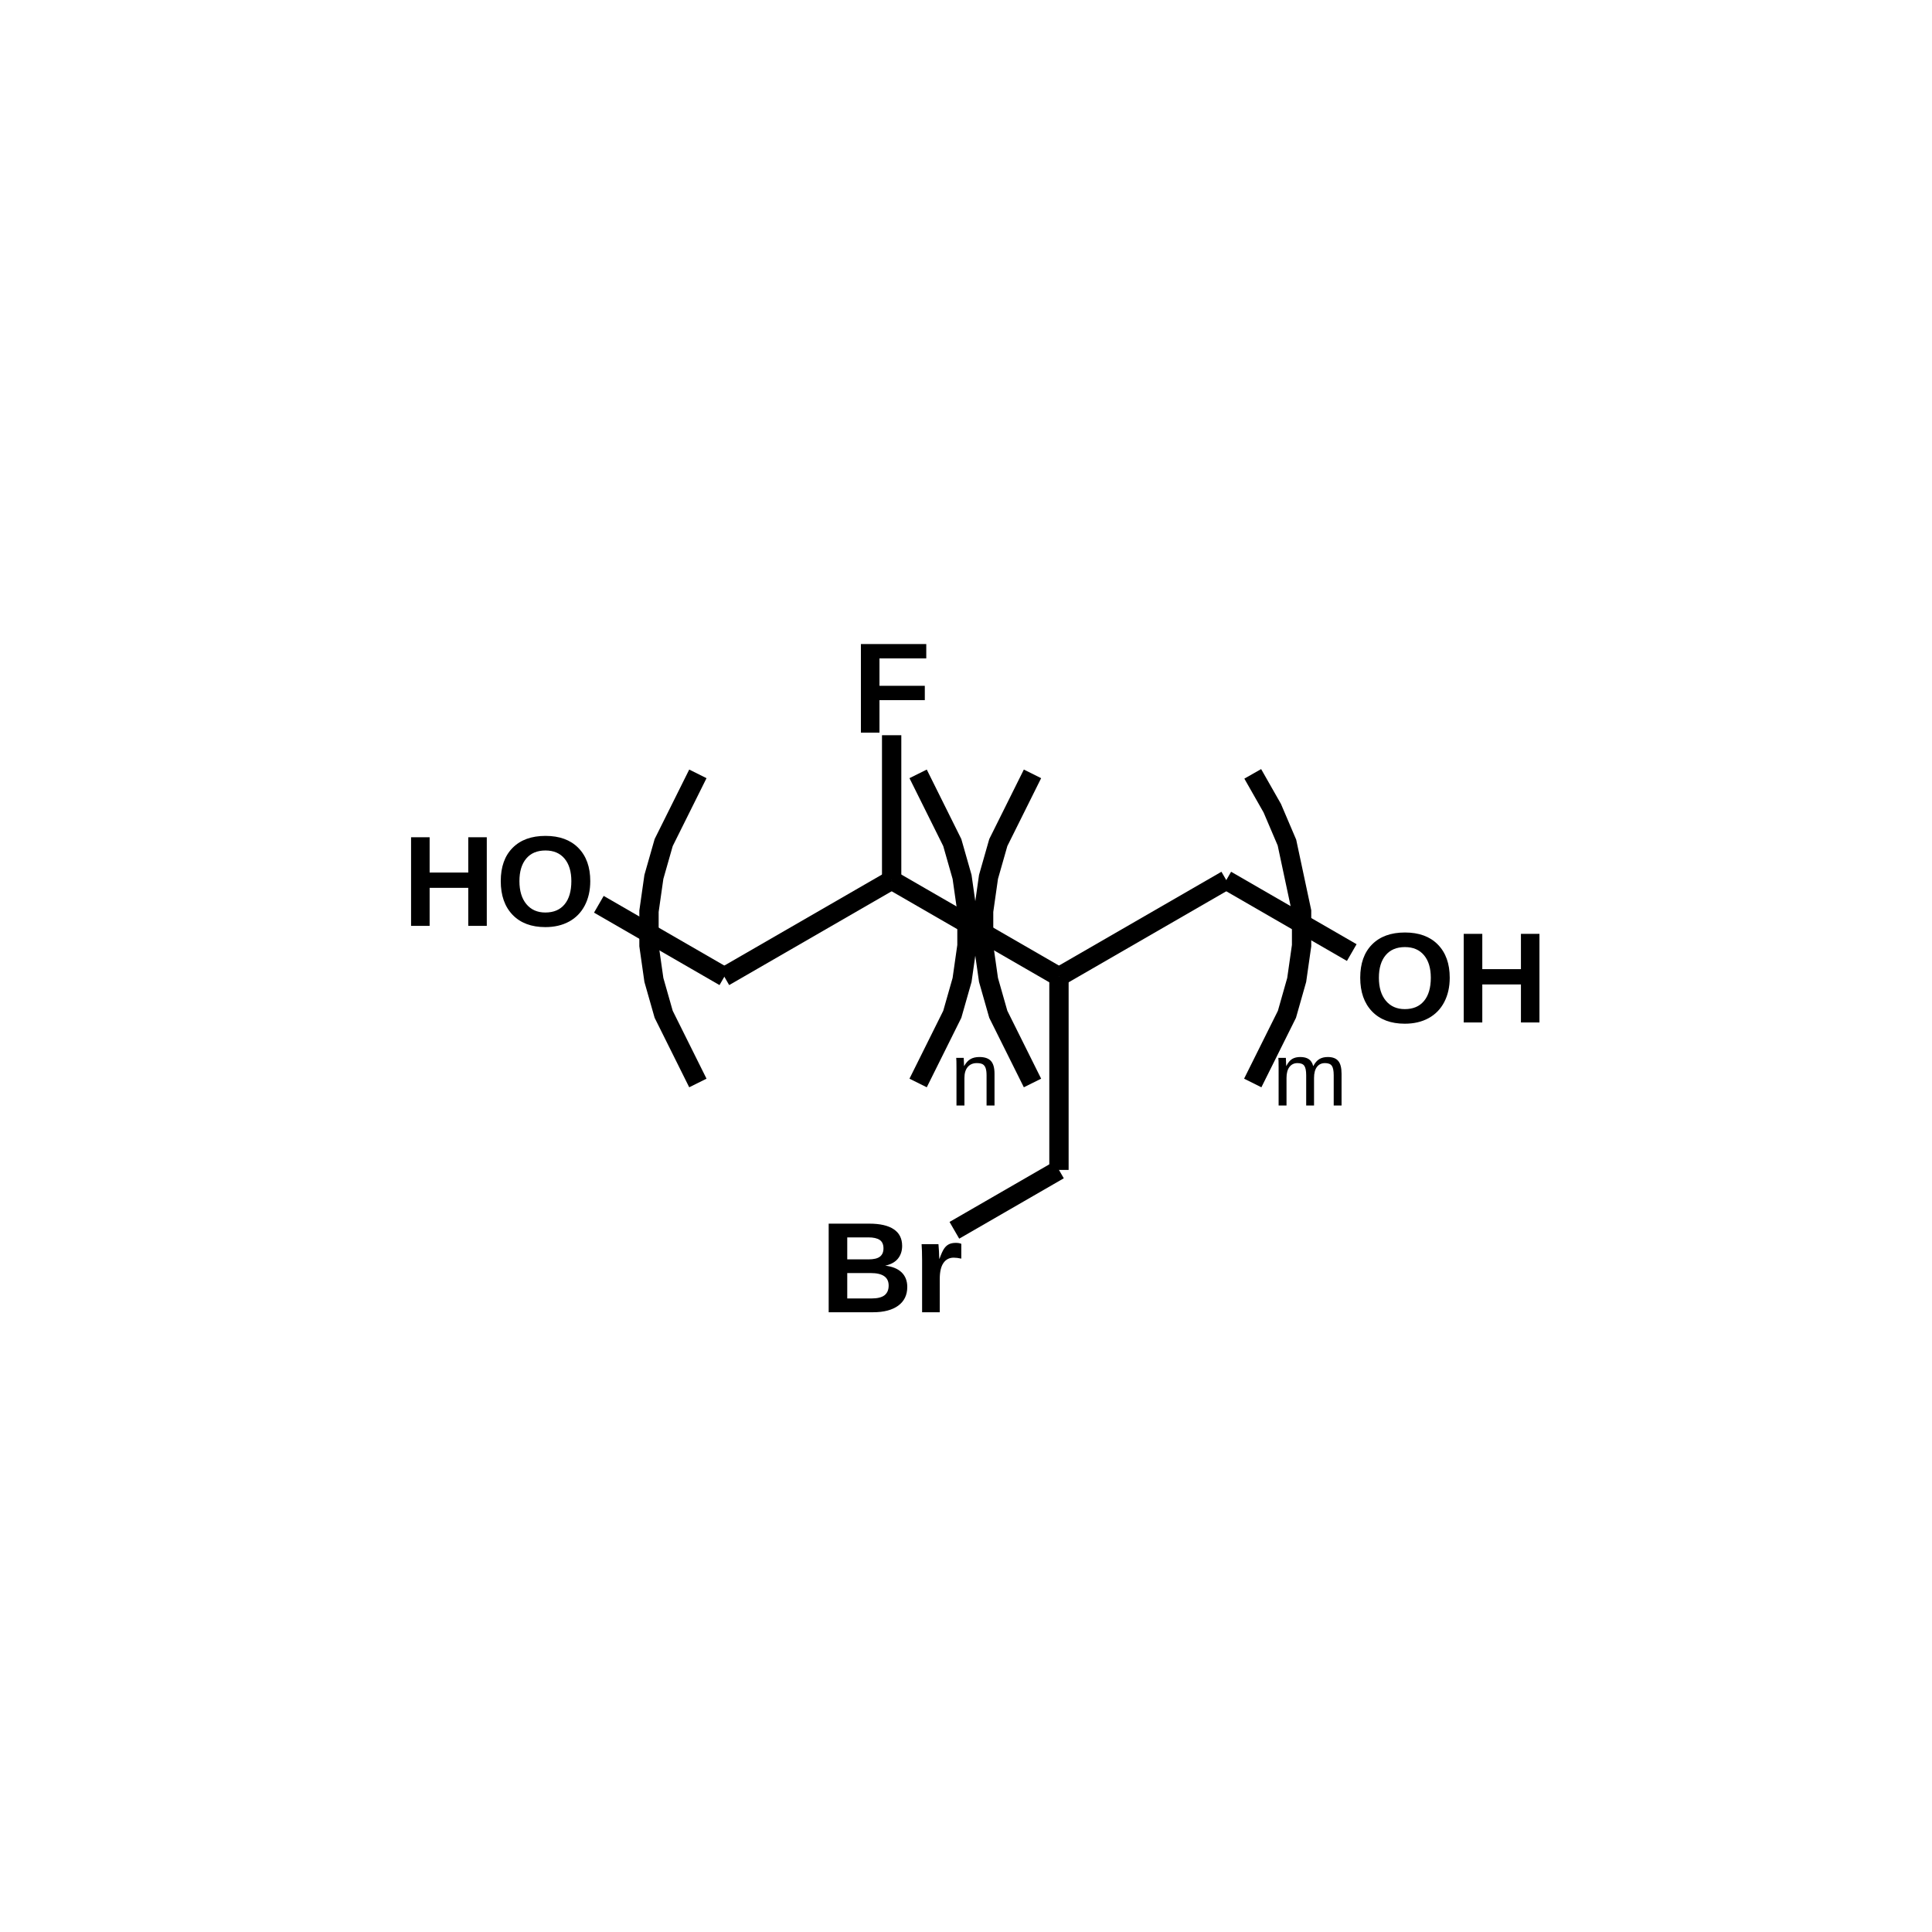
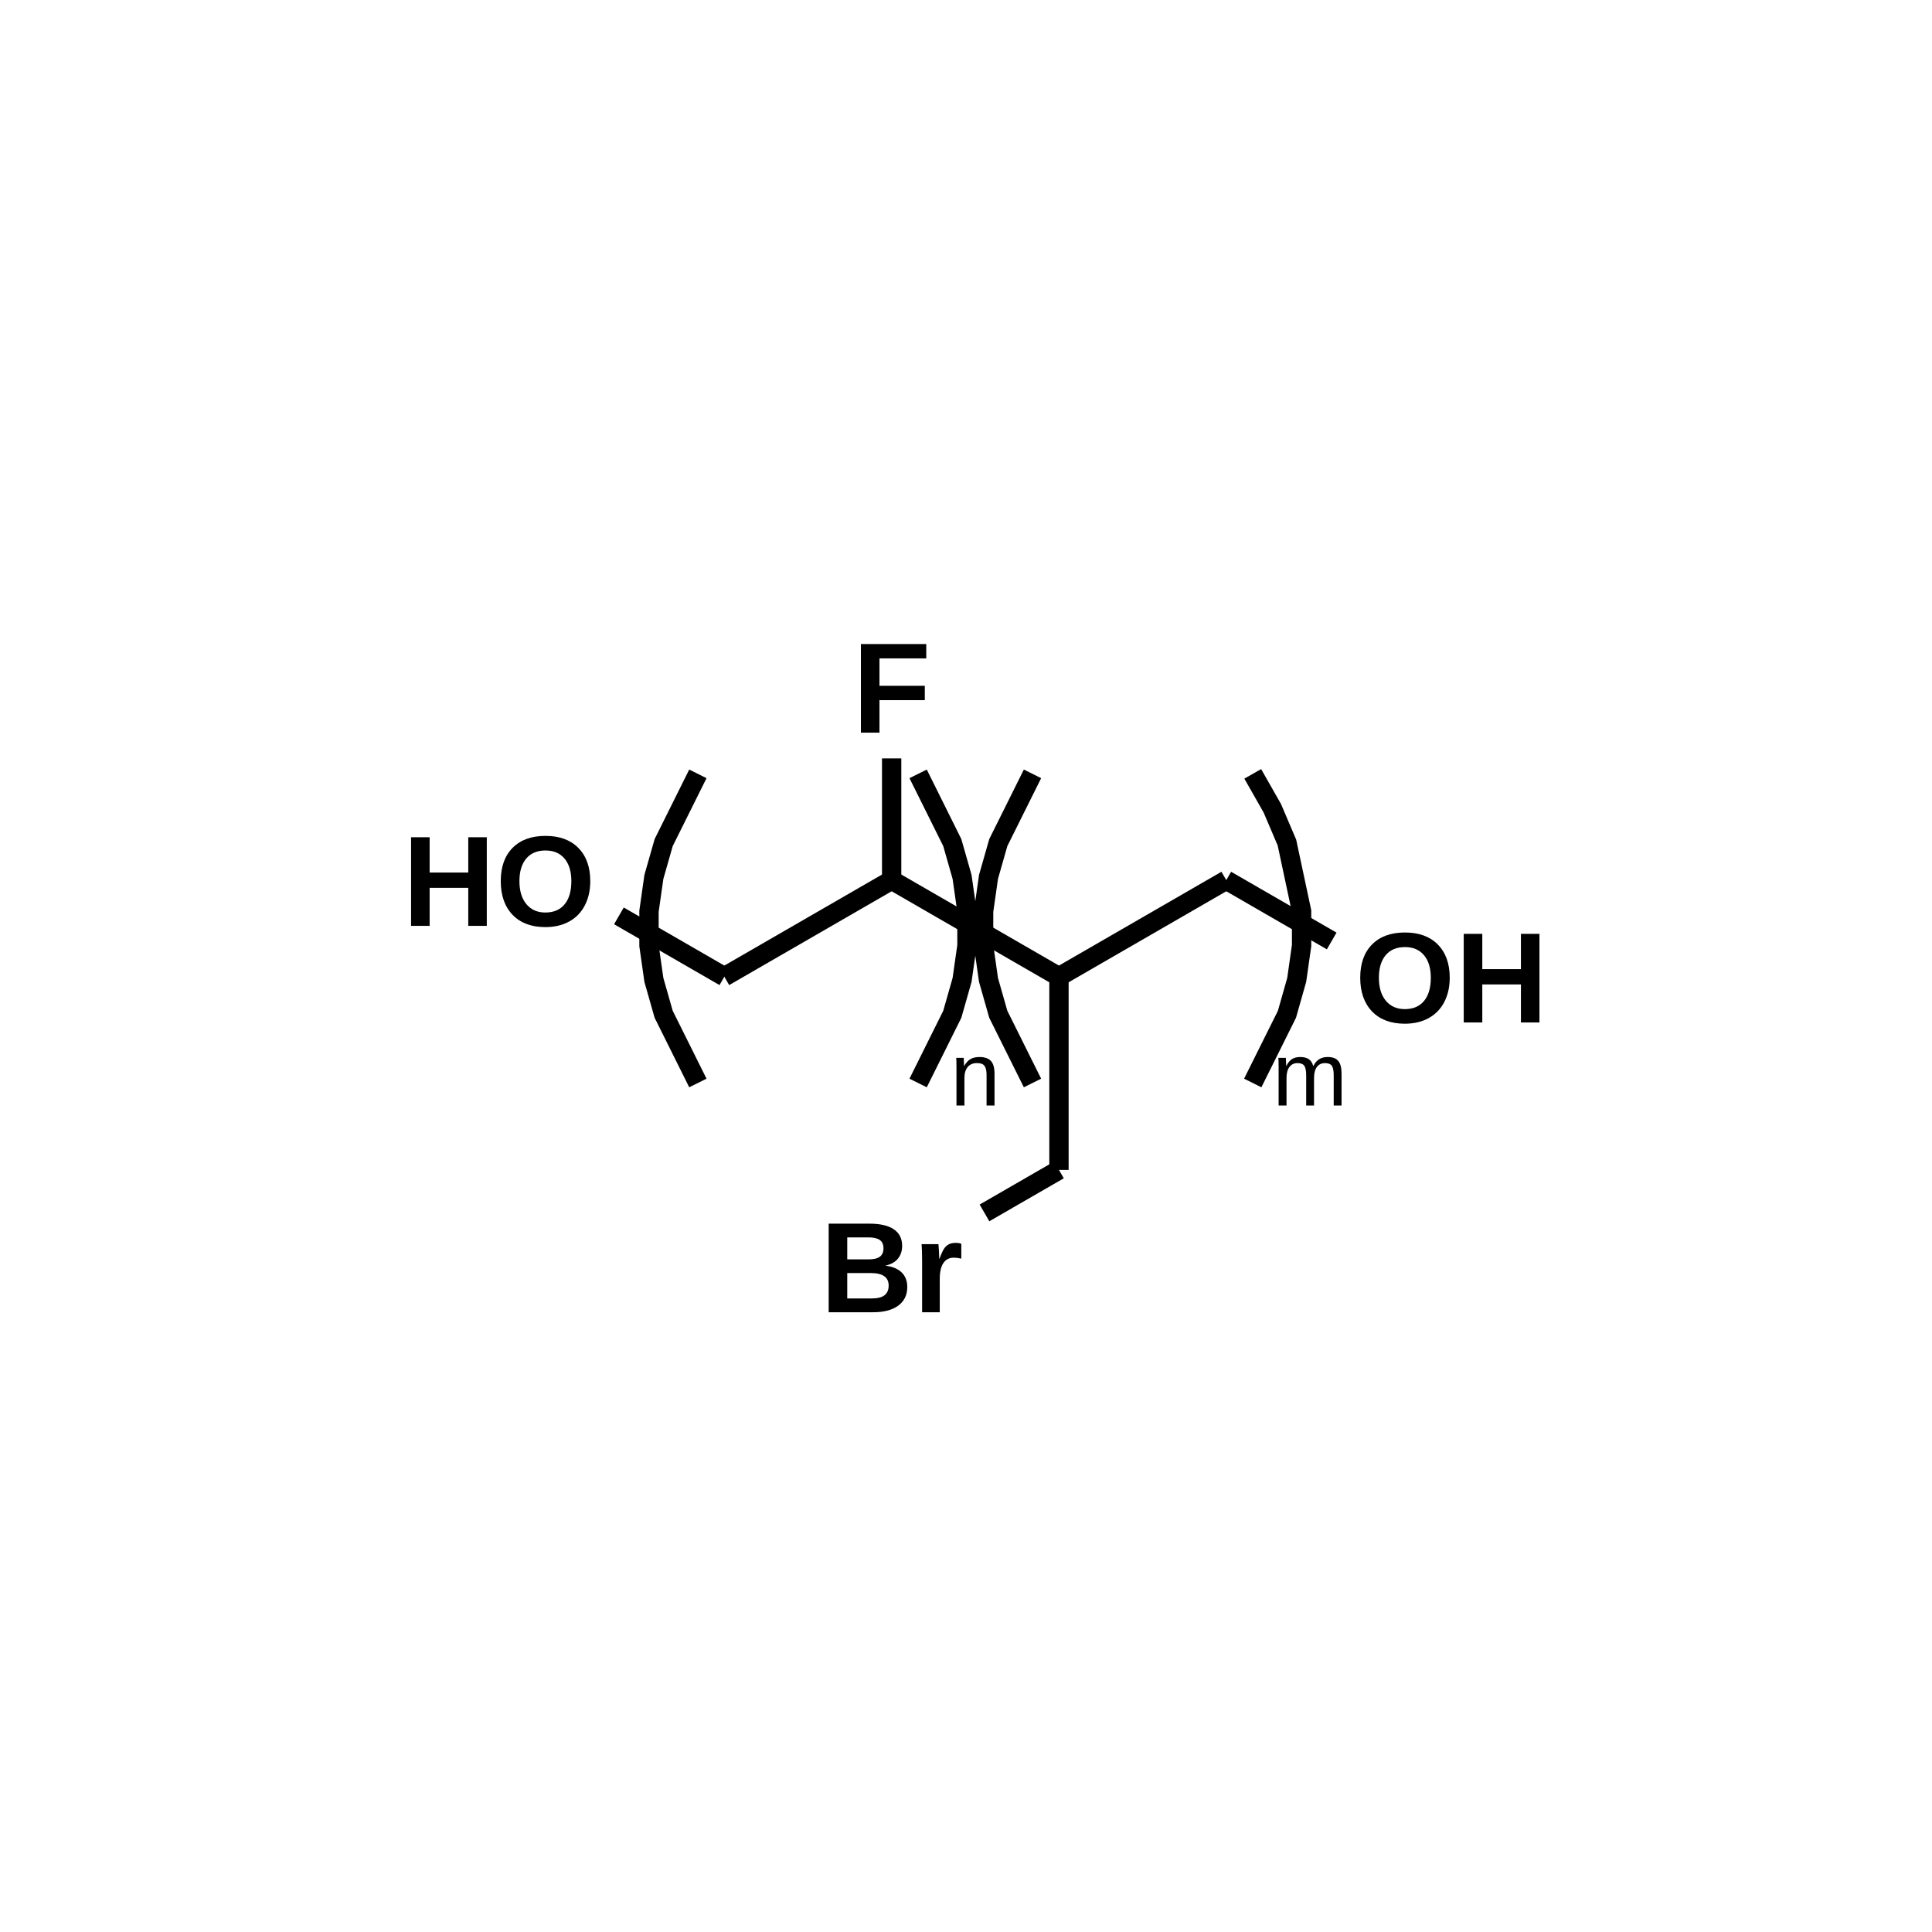
<svg xmlns="http://www.w3.org/2000/svg" class="main-svg" width="600" height="600" style="" viewBox="0 0 600 600">
  <rect x="0" y="0" width="600" height="600" style="fill: rgb(0, 0, 0); fill-opacity: 0;" />
-   <defs id="defs-0387b3">
+   <defs id="defs-692893">
    <g class="clips">
-       <clipPath id="clip0387b3xyplot" class="plotclip">
+       <clipPath id="clip692893xyplot" class="plotclip">
        <rect width="600" height="600" />
      </clipPath>
-       <clipPath class="axesclip" id="clip0387b3x">
+       <clipPath class="axesclip" id="clip692893x">
        <rect x="0" y="0" width="600" height="600" />
      </clipPath>
-       <clipPath class="axesclip" id="clip0387b3y">
+       <clipPath class="axesclip" id="clip692893y">
        <rect x="0" y="0" width="600" height="600" />
      </clipPath>
-       <clipPath class="axesclip" id="clip0387b3xy">
+       <clipPath class="axesclip" id="clip692893xy">
        <rect x="0" y="0" width="600" height="600" />
      </clipPath>
    </g>
    <g class="gradients" />
    <g class="patterns" />
  </defs>
  <g class="bglayer">
    <rect class="bg" x="0" y="0" width="600" height="600" style="fill: rgb(0, 0, 0); fill-opacity: 0; stroke-width: 0;" />
  </g>
  <g class="layer-below">
    <g class="imagelayer" />
    <g class="shapelayer" />
  </g>
  <g class="cartesianlayer">
    <g class="subplot xy">
      <g class="layer-subplot">
        <g class="shapelayer" />
        <g class="imagelayer" />
      </g>
      <g class="minor-gridlayer">
        <g class="x" />
        <g class="y" />
      </g>
      <g class="gridlayer">
        <g class="x" />
        <g class="y" />
      </g>
      <g class="zerolinelayer" />
      <path class="xlines-below crisp" d="M0,0" style="fill: none;" />
      <path class="ylines-below crisp" d="M0,0" style="fill: none;" />
      <g class="overlines-below" />
      <g class="xaxislayer-below" />
      <g class="yaxislayer-below" />
      <g class="overaxes-below" />
      <g class="plot" transform="">
        <g class="scatterlayer mlayer">
-           <g class="trace scatter trace52fd12" style="stroke-miterlimit: 2; opacity: 1;">
-             <g class="fills" clip-path="url(#clip0387b3xyplot)" />
-             <g class="errorbars" />
-             <g class="lines">
-               <path class="js-line" d="M224.95,303.33L276.91,273.33" clip-path="url(#clip0387b3xyplot)" style="vector-effect: non-scaling-stroke; fill: none; stroke: rgb(0, 0, 0); stroke-opacity: 1; stroke-width: 6px; opacity: 1;" />
-             </g>
-             <g class="points" clip-path="url(#clip0387b3xyplot)" />
-             <g class="text" clip-path="url(#clip0387b3xyplot)" />
-           </g>
-           <g class="trace scatter tracef34929" style="stroke-miterlimit: 2; opacity: 1;">
-             <g class="fills" clip-path="url(#clip0387b3xyplot)" />
-             <g class="errorbars" />
-             <g class="lines">
-               <path class="js-line" d="M276.91,273.33L328.87,303.33" clip-path="url(#clip0387b3xyplot)" style="vector-effect: non-scaling-stroke; fill: none; stroke: rgb(0, 0, 0); stroke-opacity: 1; stroke-width: 6px; opacity: 1;" />
-             </g>
-             <g class="points" clip-path="url(#clip0387b3xyplot)" />
-             <g class="text" clip-path="url(#clip0387b3xyplot)" />
-           </g>
-           <g class="trace scatter traceaa0bdd" style="stroke-miterlimit: 2; opacity: 1;">
-             <g class="fills" clip-path="url(#clip0387b3xyplot)" />
-             <g class="errorbars" />
-             <g class="lines">
-               <path class="js-line" d="M328.87,303.33L380.83,273.33" clip-path="url(#clip0387b3xyplot)" style="vector-effect: non-scaling-stroke; fill: none; stroke: rgb(0, 0, 0); stroke-opacity: 1; stroke-width: 6px; opacity: 1;" />
-             </g>
-             <g class="points" clip-path="url(#clip0387b3xyplot)" />
-             <g class="text" clip-path="url(#clip0387b3xyplot)" />
-           </g>
-           <g class="trace scatter traceb217e9" style="stroke-miterlimit: 2; opacity: 1;">
-             <g class="fills" clip-path="url(#clip0387b3xyplot)" />
-             <g class="errorbars" />
-             <g class="lines">
-               <path class="js-line" d="M380.83,273.33L419.8,295.83" clip-path="url(#clip0387b3xyplot)" style="vector-effect: non-scaling-stroke; fill: none; stroke: rgb(0, 0, 0); stroke-opacity: 1; stroke-width: 6px; opacity: 1;" />
-             </g>
-             <g class="points" clip-path="url(#clip0387b3xyplot)" />
-             <g class="text" clip-path="url(#clip0387b3xyplot)" />
-           </g>
-           <g class="trace scatter tracec81741" style="stroke-miterlimit: 2; opacity: 1;">
-             <g class="fills" clip-path="url(#clip0387b3xyplot)" />
-             <g class="errorbars" />
-             <g class="lines">
-               <path class="js-line" d="M224.95,303.33L185.98,280.83" clip-path="url(#clip0387b3xyplot)" style="vector-effect: non-scaling-stroke; fill: none; stroke: rgb(0, 0, 0); stroke-opacity: 1; stroke-width: 6px; opacity: 1;" />
-             </g>
-             <g class="points" clip-path="url(#clip0387b3xyplot)" />
-             <g class="text" clip-path="url(#clip0387b3xyplot)" />
-           </g>
-           <g class="trace scatter trace250007" style="stroke-miterlimit: 2; opacity: 1;">
-             <g class="fills" clip-path="url(#clip0387b3xyplot)" />
-             <g class="errorbars" />
-             <g class="lines">
-               <path class="js-line" d="M276.91,273.33L276.91,228.33" clip-path="url(#clip0387b3xyplot)" style="vector-effect: non-scaling-stroke; fill: none; stroke: rgb(0, 0, 0); stroke-opacity: 1; stroke-width: 6px; opacity: 1;" />
-             </g>
-             <g class="points" clip-path="url(#clip0387b3xyplot)" />
-             <g class="text" clip-path="url(#clip0387b3xyplot)" />
-           </g>
-           <g class="trace scatter traceb821bc" style="stroke-miterlimit: 2; opacity: 1;">
-             <g class="fills" clip-path="url(#clip0387b3xyplot)" />
-             <g class="errorbars" />
-             <g class="lines">
-               <path class="js-line" d="M328.87,303.33L328.87,363.33" clip-path="url(#clip0387b3xyplot)" style="vector-effect: non-scaling-stroke; fill: none; stroke: rgb(0, 0, 0); stroke-opacity: 1; stroke-width: 6px; opacity: 1;" />
-             </g>
-             <g class="points" clip-path="url(#clip0387b3xyplot)" />
-             <g class="text" clip-path="url(#clip0387b3xyplot)" />
-           </g>
-           <g class="trace scatter trace2b2690" style="stroke-miterlimit: 2; opacity: 1;">
-             <g class="fills" clip-path="url(#clip0387b3xyplot)" />
-             <g class="errorbars" />
-             <g class="lines">
-               <path class="js-line" d="M328.87,363.33L296.39,382.08" clip-path="url(#clip0387b3xyplot)" style="vector-effect: non-scaling-stroke; fill: none; stroke: rgb(0, 0, 0); stroke-opacity: 1; stroke-width: 6px; opacity: 1;" />
-             </g>
-             <g class="points" clip-path="url(#clip0387b3xyplot)" />
-             <g class="text" clip-path="url(#clip0387b3xyplot)" />
-           </g>
-           <g class="trace scatter traced51f01" style="stroke-miterlimit: 2; opacity: 1;">
-             <g class="fills" clip-path="url(#clip0387b3xyplot)" />
+           <g class="trace scatter trace4d83ac" style="stroke-miterlimit: 2; opacity: 1;">
+             <g class="fills" clip-path="url(#clip692893xyplot)" />
+             <g class="errorbars" />
+             <g class="lines">
+               <path class="js-line" d="M224.95,303.33L276.91,273.33" clip-path="url(#clip692893xyplot)" style="vector-effect: non-scaling-stroke; fill: none; stroke: rgb(0, 0, 0); stroke-opacity: 1; stroke-width: 6px; opacity: 1;" />
+             </g>
+             <g class="points" clip-path="url(#clip692893xyplot)" />
+             <g class="text" clip-path="url(#clip692893xyplot)" />
+           </g>
+           <g class="trace scatter tracef8a441" style="stroke-miterlimit: 2; opacity: 1;">
+             <g class="fills" clip-path="url(#clip692893xyplot)" />
+             <g class="errorbars" />
+             <g class="lines">
+               <path class="js-line" d="M276.91,273.33L328.87,303.33" clip-path="url(#clip692893xyplot)" style="vector-effect: non-scaling-stroke; fill: none; stroke: rgb(0, 0, 0); stroke-opacity: 1; stroke-width: 6px; opacity: 1;" />
+             </g>
+             <g class="points" clip-path="url(#clip692893xyplot)" />
+             <g class="text" clip-path="url(#clip692893xyplot)" />
+           </g>
+           <g class="trace scatter tracedf4b4d" style="stroke-miterlimit: 2; opacity: 1;">
+             <g class="fills" clip-path="url(#clip692893xyplot)" />
+             <g class="errorbars" />
+             <g class="lines">
+               <path class="js-line" d="M328.87,303.33L380.83,273.33" clip-path="url(#clip692893xyplot)" style="vector-effect: non-scaling-stroke; fill: none; stroke: rgb(0, 0, 0); stroke-opacity: 1; stroke-width: 6px; opacity: 1;" />
+             </g>
+             <g class="points" clip-path="url(#clip692893xyplot)" />
+             <g class="text" clip-path="url(#clip692893xyplot)" />
+           </g>
+           <g class="trace scatter trace3facaf" style="stroke-miterlimit: 2; opacity: 1;">
+             <g class="fills" clip-path="url(#clip692893xyplot)" />
+             <g class="errorbars" />
+             <g class="lines">
+               <path class="js-line" d="M380.83,273.33L413.57,292.23" clip-path="url(#clip692893xyplot)" style="vector-effect: non-scaling-stroke; fill: none; stroke: rgb(0, 0, 0); stroke-opacity: 1; stroke-width: 6px; opacity: 1;" />
+             </g>
+             <g class="points" clip-path="url(#clip692893xyplot)" />
+             <g class="text" clip-path="url(#clip692893xyplot)" />
+           </g>
+           <g class="trace scatter trace4c5c24" style="stroke-miterlimit: 2; opacity: 1;">
+             <g class="fills" clip-path="url(#clip692893xyplot)" />
+             <g class="errorbars" />
+             <g class="lines">
+               <path class="js-line" d="M224.95,303.33L192.21,284.43" clip-path="url(#clip692893xyplot)" style="vector-effect: non-scaling-stroke; fill: none; stroke: rgb(0, 0, 0); stroke-opacity: 1; stroke-width: 6px; opacity: 1;" />
+             </g>
+             <g class="points" clip-path="url(#clip692893xyplot)" />
+             <g class="text" clip-path="url(#clip692893xyplot)" />
+           </g>
+           <g class="trace scatter traceef3e76" style="stroke-miterlimit: 2; opacity: 1;">
+             <g class="fills" clip-path="url(#clip692893xyplot)" />
+             <g class="errorbars" />
+             <g class="lines">
+               <path class="js-line" d="M276.91,273.33L276.91,235.53" clip-path="url(#clip692893xyplot)" style="vector-effect: non-scaling-stroke; fill: none; stroke: rgb(0, 0, 0); stroke-opacity: 1; stroke-width: 6px; opacity: 1;" />
+             </g>
+             <g class="points" clip-path="url(#clip692893xyplot)" />
+             <g class="text" clip-path="url(#clip692893xyplot)" />
+           </g>
+           <g class="trace scatter tracec7a329" style="stroke-miterlimit: 2; opacity: 1;">
+             <g class="fills" clip-path="url(#clip692893xyplot)" />
+             <g class="errorbars" />
+             <g class="lines">
+               <path class="js-line" d="M328.87,303.33L328.87,363.33" clip-path="url(#clip692893xyplot)" style="vector-effect: non-scaling-stroke; fill: none; stroke: rgb(0, 0, 0); stroke-opacity: 1; stroke-width: 6px; opacity: 1;" />
+             </g>
+             <g class="points" clip-path="url(#clip692893xyplot)" />
+             <g class="text" clip-path="url(#clip692893xyplot)" />
+           </g>
+           <g class="trace scatter trace85e9c1" style="stroke-miterlimit: 2; opacity: 1;">
+             <g class="fills" clip-path="url(#clip692893xyplot)" />
+             <g class="errorbars" />
+             <g class="lines">
+               <path class="js-line" d="M328.87,363.33L305.74,376.68" clip-path="url(#clip692893xyplot)" style="vector-effect: non-scaling-stroke; fill: none; stroke: rgb(0, 0, 0); stroke-opacity: 1; stroke-width: 6px; opacity: 1;" />
+             </g>
+             <g class="points" clip-path="url(#clip692893xyplot)" />
+             <g class="text" clip-path="url(#clip692893xyplot)" />
+           </g>
+           <g class="trace scatter trace0c0ffb" style="stroke-miterlimit: 2; opacity: 1;">
+             <g class="fills" clip-path="url(#clip692893xyplot)" />
            <g class="errorbars" />
            <g class="lines" />
-             <g class="points" clip-path="url(#clip0387b3xyplot)" />
-             <g class="text" clip-path="url(#clip0387b3xyplot)">
+             <g class="points" clip-path="url(#clip692893xyplot)" />
+             <g class="text" clip-path="url(#clip692893xyplot)">
              <g class="textpoint" transform="translate(0,10)">
                <text x="450.79" y="307.53" text-anchor="middle" style="font-family: Arial; font-size: 40px; fill: rgb(0, 0, 0); fill-opacity: 1; white-space: pre;">
                  <tspan style="font-weight:bold">OH</tspan>
                </text>
              </g>
              <g class="textpoint" transform="translate(0,10)">
                <text x="154.99" y="277.53" text-anchor="middle" style="font-family: Arial; font-size: 40px; fill: rgb(0, 0, 0); fill-opacity: 1; white-space: pre;">
                  <tspan style="font-weight:bold">HO</tspan>
                </text>
              </g>
              <g class="textpoint" transform="translate(0,10)">
                <text x="276.91" y="217.53" text-anchor="middle" style="font-family: Arial; font-size: 40px; fill: rgb(0, 0, 0); fill-opacity: 1; white-space: pre;">
                  <tspan style="font-weight:bold">F</tspan>
                </text>
              </g>
              <g class="textpoint" transform="translate(0,10)">
                <text x="276.91" y="397.53" text-anchor="middle" style="font-family: Arial; font-size: 40px; fill: rgb(0, 0, 0); fill-opacity: 1; white-space: pre;">
                  <tspan style="font-weight:bold">Br</tspan>
                </text>
              </g>
            </g>
          </g>
-           <g class="trace scatter tracee1e513" style="stroke-miterlimit: 2; opacity: 1;">
-             <g class="fills" clip-path="url(#clip0387b3xyplot)" />
-             <g class="errorbars" />
-             <g class="lines">
-               <path class="js-line" d="M216.73,240.33L206.11,261.67L203.07,272.33L201.55,283L201.55,293.67L203.07,304.33L206.11,315L216.73,336.33" clip-path="url(#clip0387b3xyplot)" style="vector-effect: non-scaling-stroke; fill: none; stroke: rgb(0, 0, 0); stroke-opacity: 1; stroke-width: 6px; opacity: 1;" />
-             </g>
-             <g class="points" clip-path="url(#clip0387b3xyplot)" />
-             <g class="text" clip-path="url(#clip0387b3xyplot)" />
-           </g>
-           <g class="trace scatter tracefb9df8" style="stroke-miterlimit: 2; opacity: 1;">
-             <g class="fills" clip-path="url(#clip0387b3xyplot)" />
-             <g class="errorbars" />
-             <g class="lines">
-               <path class="js-line" d="M285.13,336.33L295.74,315L298.78,304.33L300.3,293.67L300.3,283L298.78,272.33L295.74,261.67L285.13,240.33" clip-path="url(#clip0387b3xyplot)" style="vector-effect: non-scaling-stroke; fill: none; stroke: rgb(0, 0, 0); stroke-opacity: 1; stroke-width: 6px; opacity: 1;" />
-             </g>
-             <g class="points" clip-path="url(#clip0387b3xyplot)" />
-             <g class="text" clip-path="url(#clip0387b3xyplot)" />
-           </g>
-           <g class="trace scatter trace193622" style="stroke-miterlimit: 2; opacity: 1;">
-             <g class="fills" clip-path="url(#clip0387b3xyplot)" />
+           <g class="trace scatter trace101ebb" style="stroke-miterlimit: 2; opacity: 1;">
+             <g class="fills" clip-path="url(#clip692893xyplot)" />
+             <g class="errorbars" />
+             <g class="lines">
+               <path class="js-line" d="M216.73,240.33L206.11,261.67L203.07,272.33L201.55,283L201.55,293.67L203.07,304.33L206.11,315L216.73,336.33" clip-path="url(#clip692893xyplot)" style="vector-effect: non-scaling-stroke; fill: none; stroke: rgb(0, 0, 0); stroke-opacity: 1; stroke-width: 6px; opacity: 1;" />
+             </g>
+             <g class="points" clip-path="url(#clip692893xyplot)" />
+             <g class="text" clip-path="url(#clip692893xyplot)" />
+           </g>
+           <g class="trace scatter trace504c8a" style="stroke-miterlimit: 2; opacity: 1;">
+             <g class="fills" clip-path="url(#clip692893xyplot)" />
+             <g class="errorbars" />
+             <g class="lines">
+               <path class="js-line" d="M285.13,336.33L295.74,315L298.78,304.33L300.3,293.67L300.3,283L298.78,272.33L295.74,261.67L285.13,240.33" clip-path="url(#clip692893xyplot)" style="vector-effect: non-scaling-stroke; fill: none; stroke: rgb(0, 0, 0); stroke-opacity: 1; stroke-width: 6px; opacity: 1;" />
+             </g>
+             <g class="points" clip-path="url(#clip692893xyplot)" />
+             <g class="text" clip-path="url(#clip692893xyplot)" />
+           </g>
+           <g class="trace scatter traced09e18" style="stroke-miterlimit: 2; opacity: 1;">
+             <g class="fills" clip-path="url(#clip692893xyplot)" />
            <g class="errorbars" />
            <g class="lines" />
            <g class="points" />
            <g class="text">
              <g class="textpoint" transform="translate(0,7)">
                <text x="302.89" y="336.33" text-anchor="middle" style="font-family: Arial; font-size: 28px; fill: rgb(0, 0, 0); fill-opacity: 1; white-space: pre;">n</text>
              </g>
            </g>
          </g>
-           <g class="trace scatter trace0756e5" style="stroke-miterlimit: 2; opacity: 1;">
-             <g class="fills" clip-path="url(#clip0387b3xyplot)" />
-             <g class="errorbars" />
-             <g class="lines">
-               <path class="js-line" d="M320.65,240.33L310.03,261.67L306.99,272.33L305.47,283L305.47,293.67L306.99,304.33L310.03,315L320.65,336.33" clip-path="url(#clip0387b3xyplot)" style="vector-effect: non-scaling-stroke; fill: none; stroke: rgb(0, 0, 0); stroke-opacity: 1; stroke-width: 6px; opacity: 1;" />
-             </g>
-             <g class="points" clip-path="url(#clip0387b3xyplot)" />
-             <g class="text" clip-path="url(#clip0387b3xyplot)" />
-           </g>
-           <g class="trace scatter tracead68a4" style="stroke-miterlimit: 2; opacity: 1;">
-             <g class="fills" clip-path="url(#clip0387b3xyplot)" />
-             <g class="errorbars" />
-             <g class="lines">
-               <path class="js-line" d="M389.05,336.33L399.67,315L402.7,304.33L404.22,293.67L404.22,283L399.67,261.67L395.12,251L389.05,240.33" clip-path="url(#clip0387b3xyplot)" style="vector-effect: non-scaling-stroke; fill: none; stroke: rgb(0, 0, 0); stroke-opacity: 1; stroke-width: 6px; opacity: 1;" />
-             </g>
-             <g class="points" clip-path="url(#clip0387b3xyplot)" />
-             <g class="text" clip-path="url(#clip0387b3xyplot)" />
-           </g>
-           <g class="trace scatter trace028246" style="stroke-miterlimit: 2; opacity: 1;">
-             <g class="fills" clip-path="url(#clip0387b3xyplot)" />
+           <g class="trace scatter traced2805d" style="stroke-miterlimit: 2; opacity: 1;">
+             <g class="fills" clip-path="url(#clip692893xyplot)" />
+             <g class="errorbars" />
+             <g class="lines">
+               <path class="js-line" d="M320.65,240.33L310.03,261.67L306.99,272.33L305.47,283L305.47,293.67L306.99,304.33L310.03,315L320.65,336.33" clip-path="url(#clip692893xyplot)" style="vector-effect: non-scaling-stroke; fill: none; stroke: rgb(0, 0, 0); stroke-opacity: 1; stroke-width: 6px; opacity: 1;" />
+             </g>
+             <g class="points" clip-path="url(#clip692893xyplot)" />
+             <g class="text" clip-path="url(#clip692893xyplot)" />
+           </g>
+           <g class="trace scatter traceec8a12" style="stroke-miterlimit: 2; opacity: 1;">
+             <g class="fills" clip-path="url(#clip692893xyplot)" />
+             <g class="errorbars" />
+             <g class="lines">
+               <path class="js-line" d="M389.05,336.33L399.67,315L402.7,304.33L404.22,293.67L404.22,283L399.67,261.67L395.12,251L389.05,240.33" clip-path="url(#clip692893xyplot)" style="vector-effect: non-scaling-stroke; fill: none; stroke: rgb(0, 0, 0); stroke-opacity: 1; stroke-width: 6px; opacity: 1;" />
+             </g>
+             <g class="points" clip-path="url(#clip692893xyplot)" />
+             <g class="text" clip-path="url(#clip692893xyplot)" />
+           </g>
+           <g class="trace scatter traced77570" style="stroke-miterlimit: 2; opacity: 1;">
+             <g class="fills" clip-path="url(#clip692893xyplot)" />
            <g class="errorbars" />
            <g class="lines" />
            <g class="points" />
            <g class="text">
              <g class="textpoint" transform="translate(0,7)">
                <text x="406.81" y="336.33" text-anchor="middle" style="font-family: Arial; font-size: 28px; fill: rgb(0, 0, 0); fill-opacity: 1; white-space: pre;">m</text>
              </g>
            </g>
          </g>
        </g>
      </g>
      <g class="overplot" />
      <path class="xlines-above" />
      <path class="ylines-above" />
      <g class="overlines-above" />
      <g class="xaxislayer-above" />
      <g class="yaxislayer-above" />
      <g class="overaxes-above" />
    </g>
  </g>
  <g class="polarlayer" />
  <g class="smithlayer" />
  <g class="ternarylayer" />
  <g class="geolayer" />
  <g class="funnelarealayer" />
  <g class="pielayer" />
  <g class="iciclelayer" />
  <g class="treemaplayer" />
  <g class="sunburstlayer" />
  <g class="glimages" />
-   <defs id="topdefs-0387b3">
+   <defs id="topdefs-692893">
    <g class="clips" />
  </defs>
  <g class="layer-above">
    <g class="imagelayer" />
    <g class="shapelayer" />
  </g>
  <g class="infolayer">
    <g class="g-gtitle" />
  </g>
</svg>
